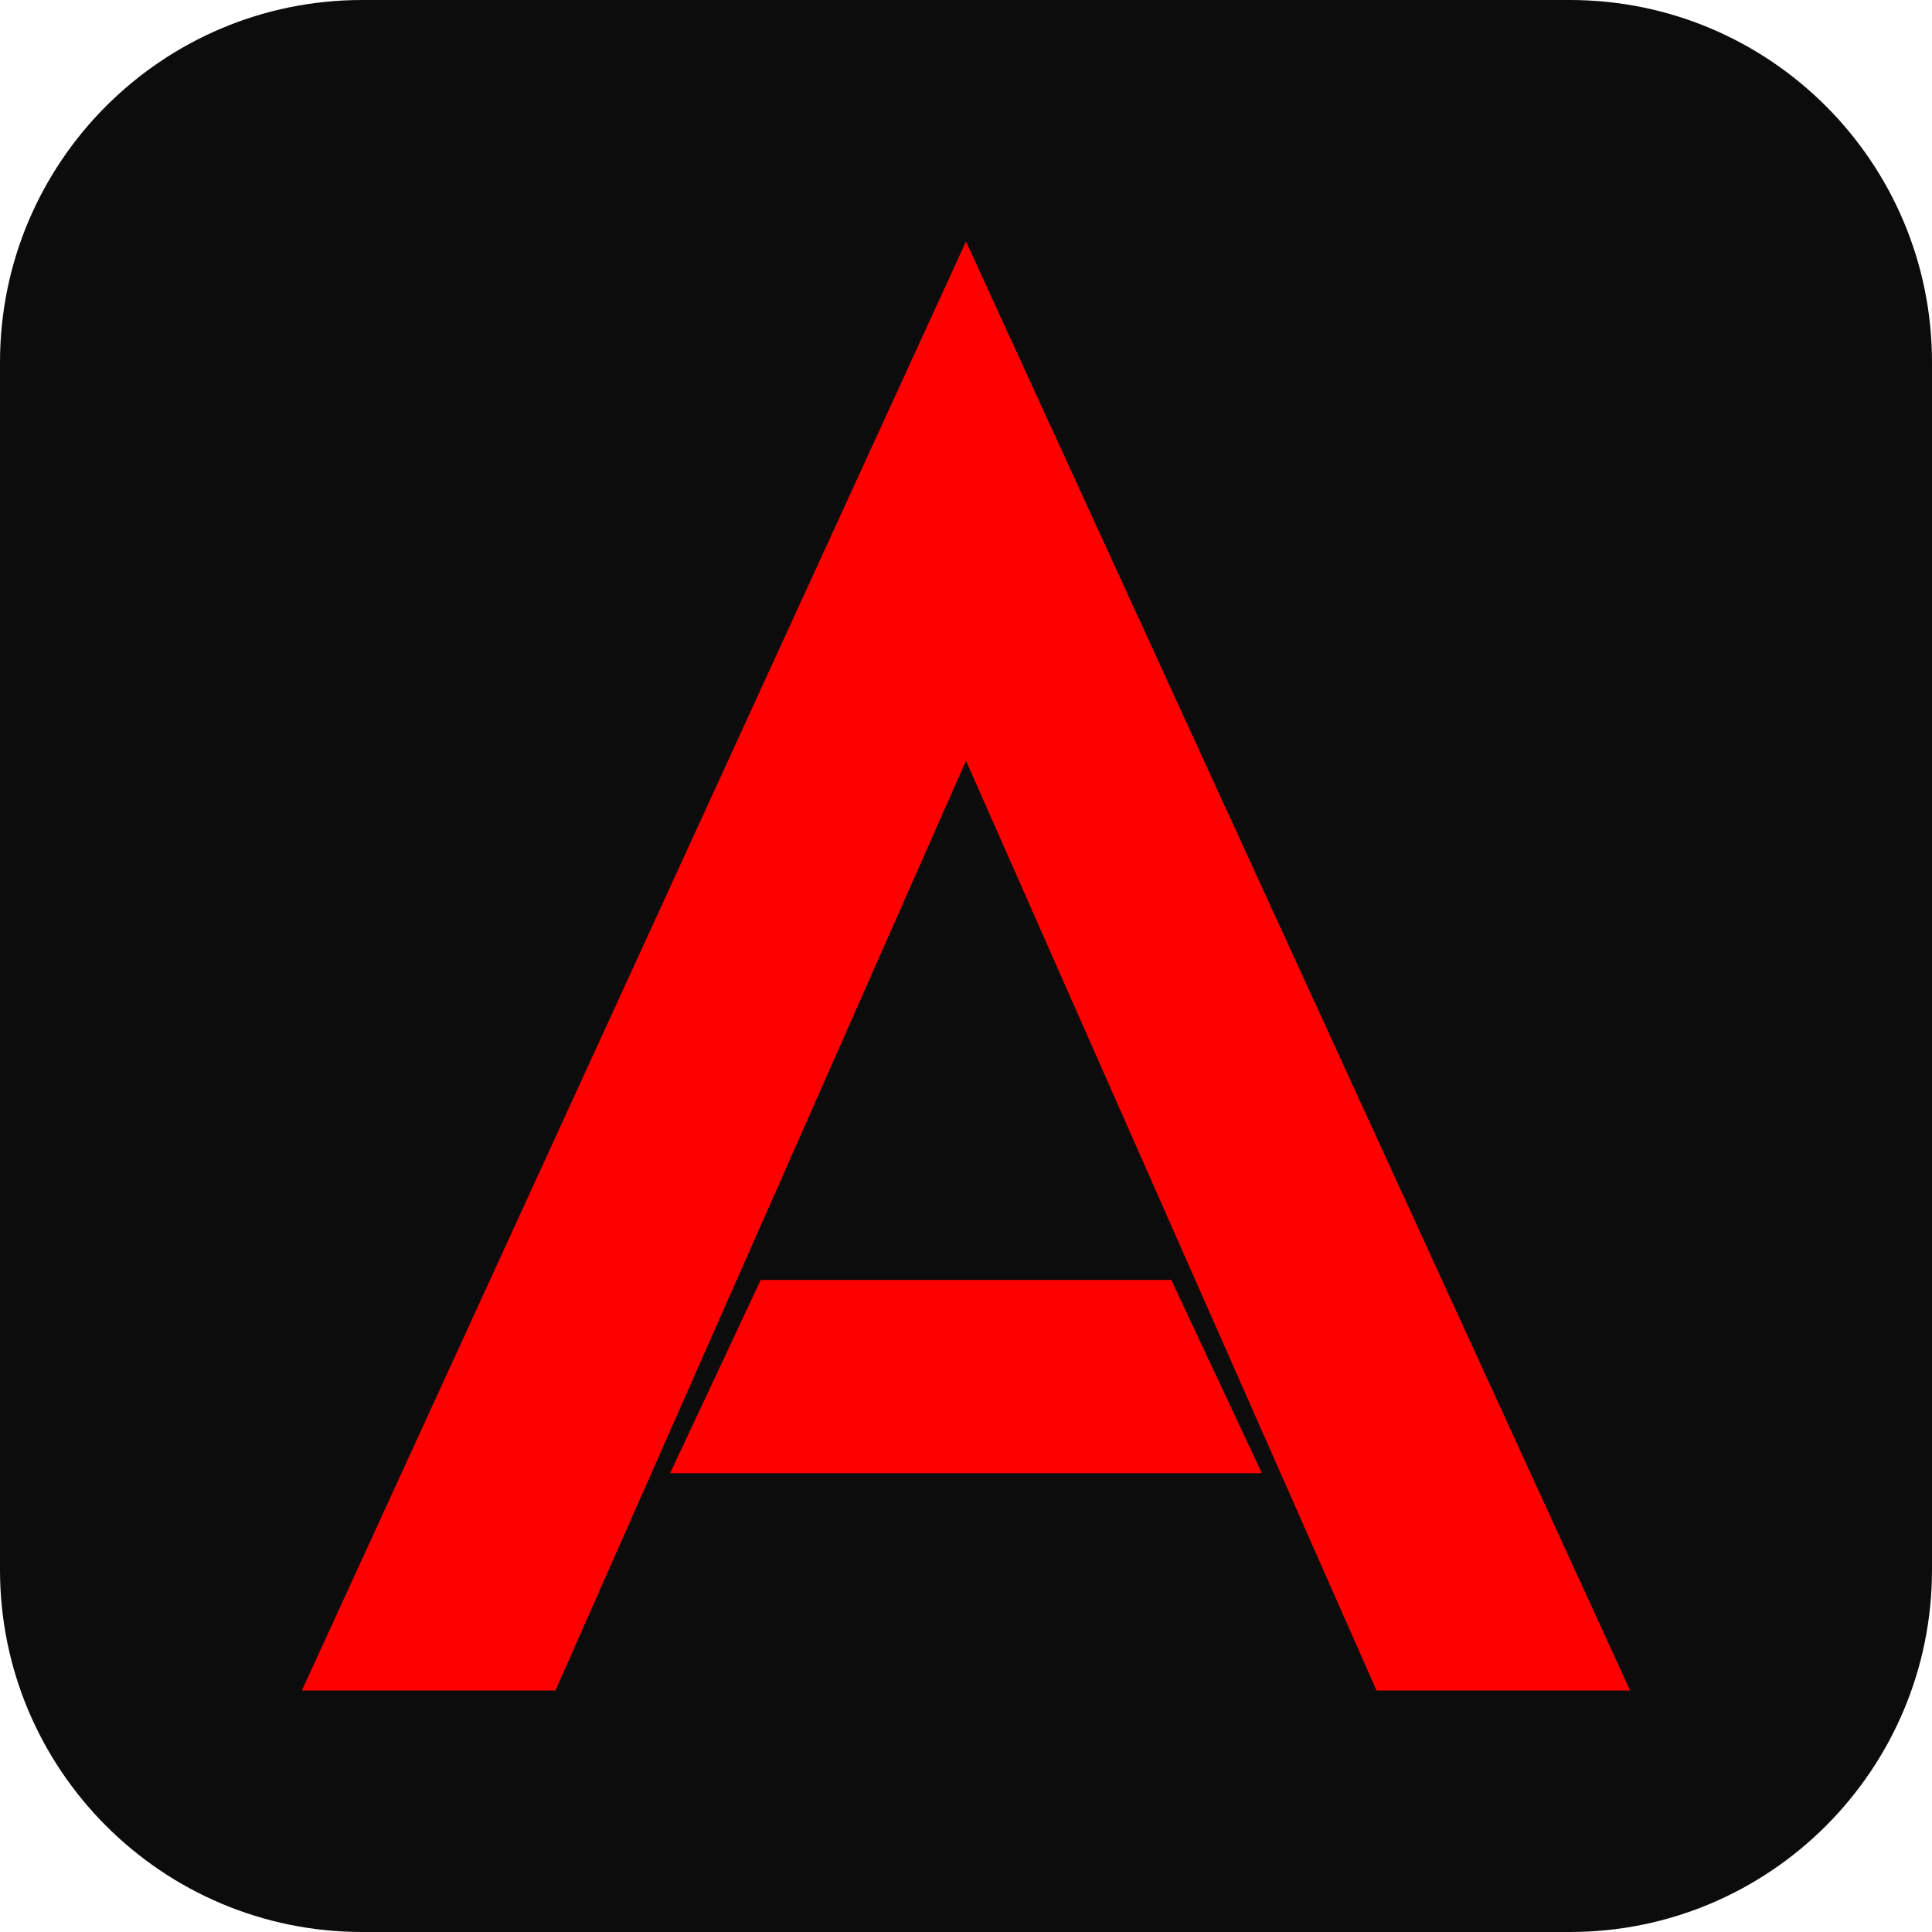
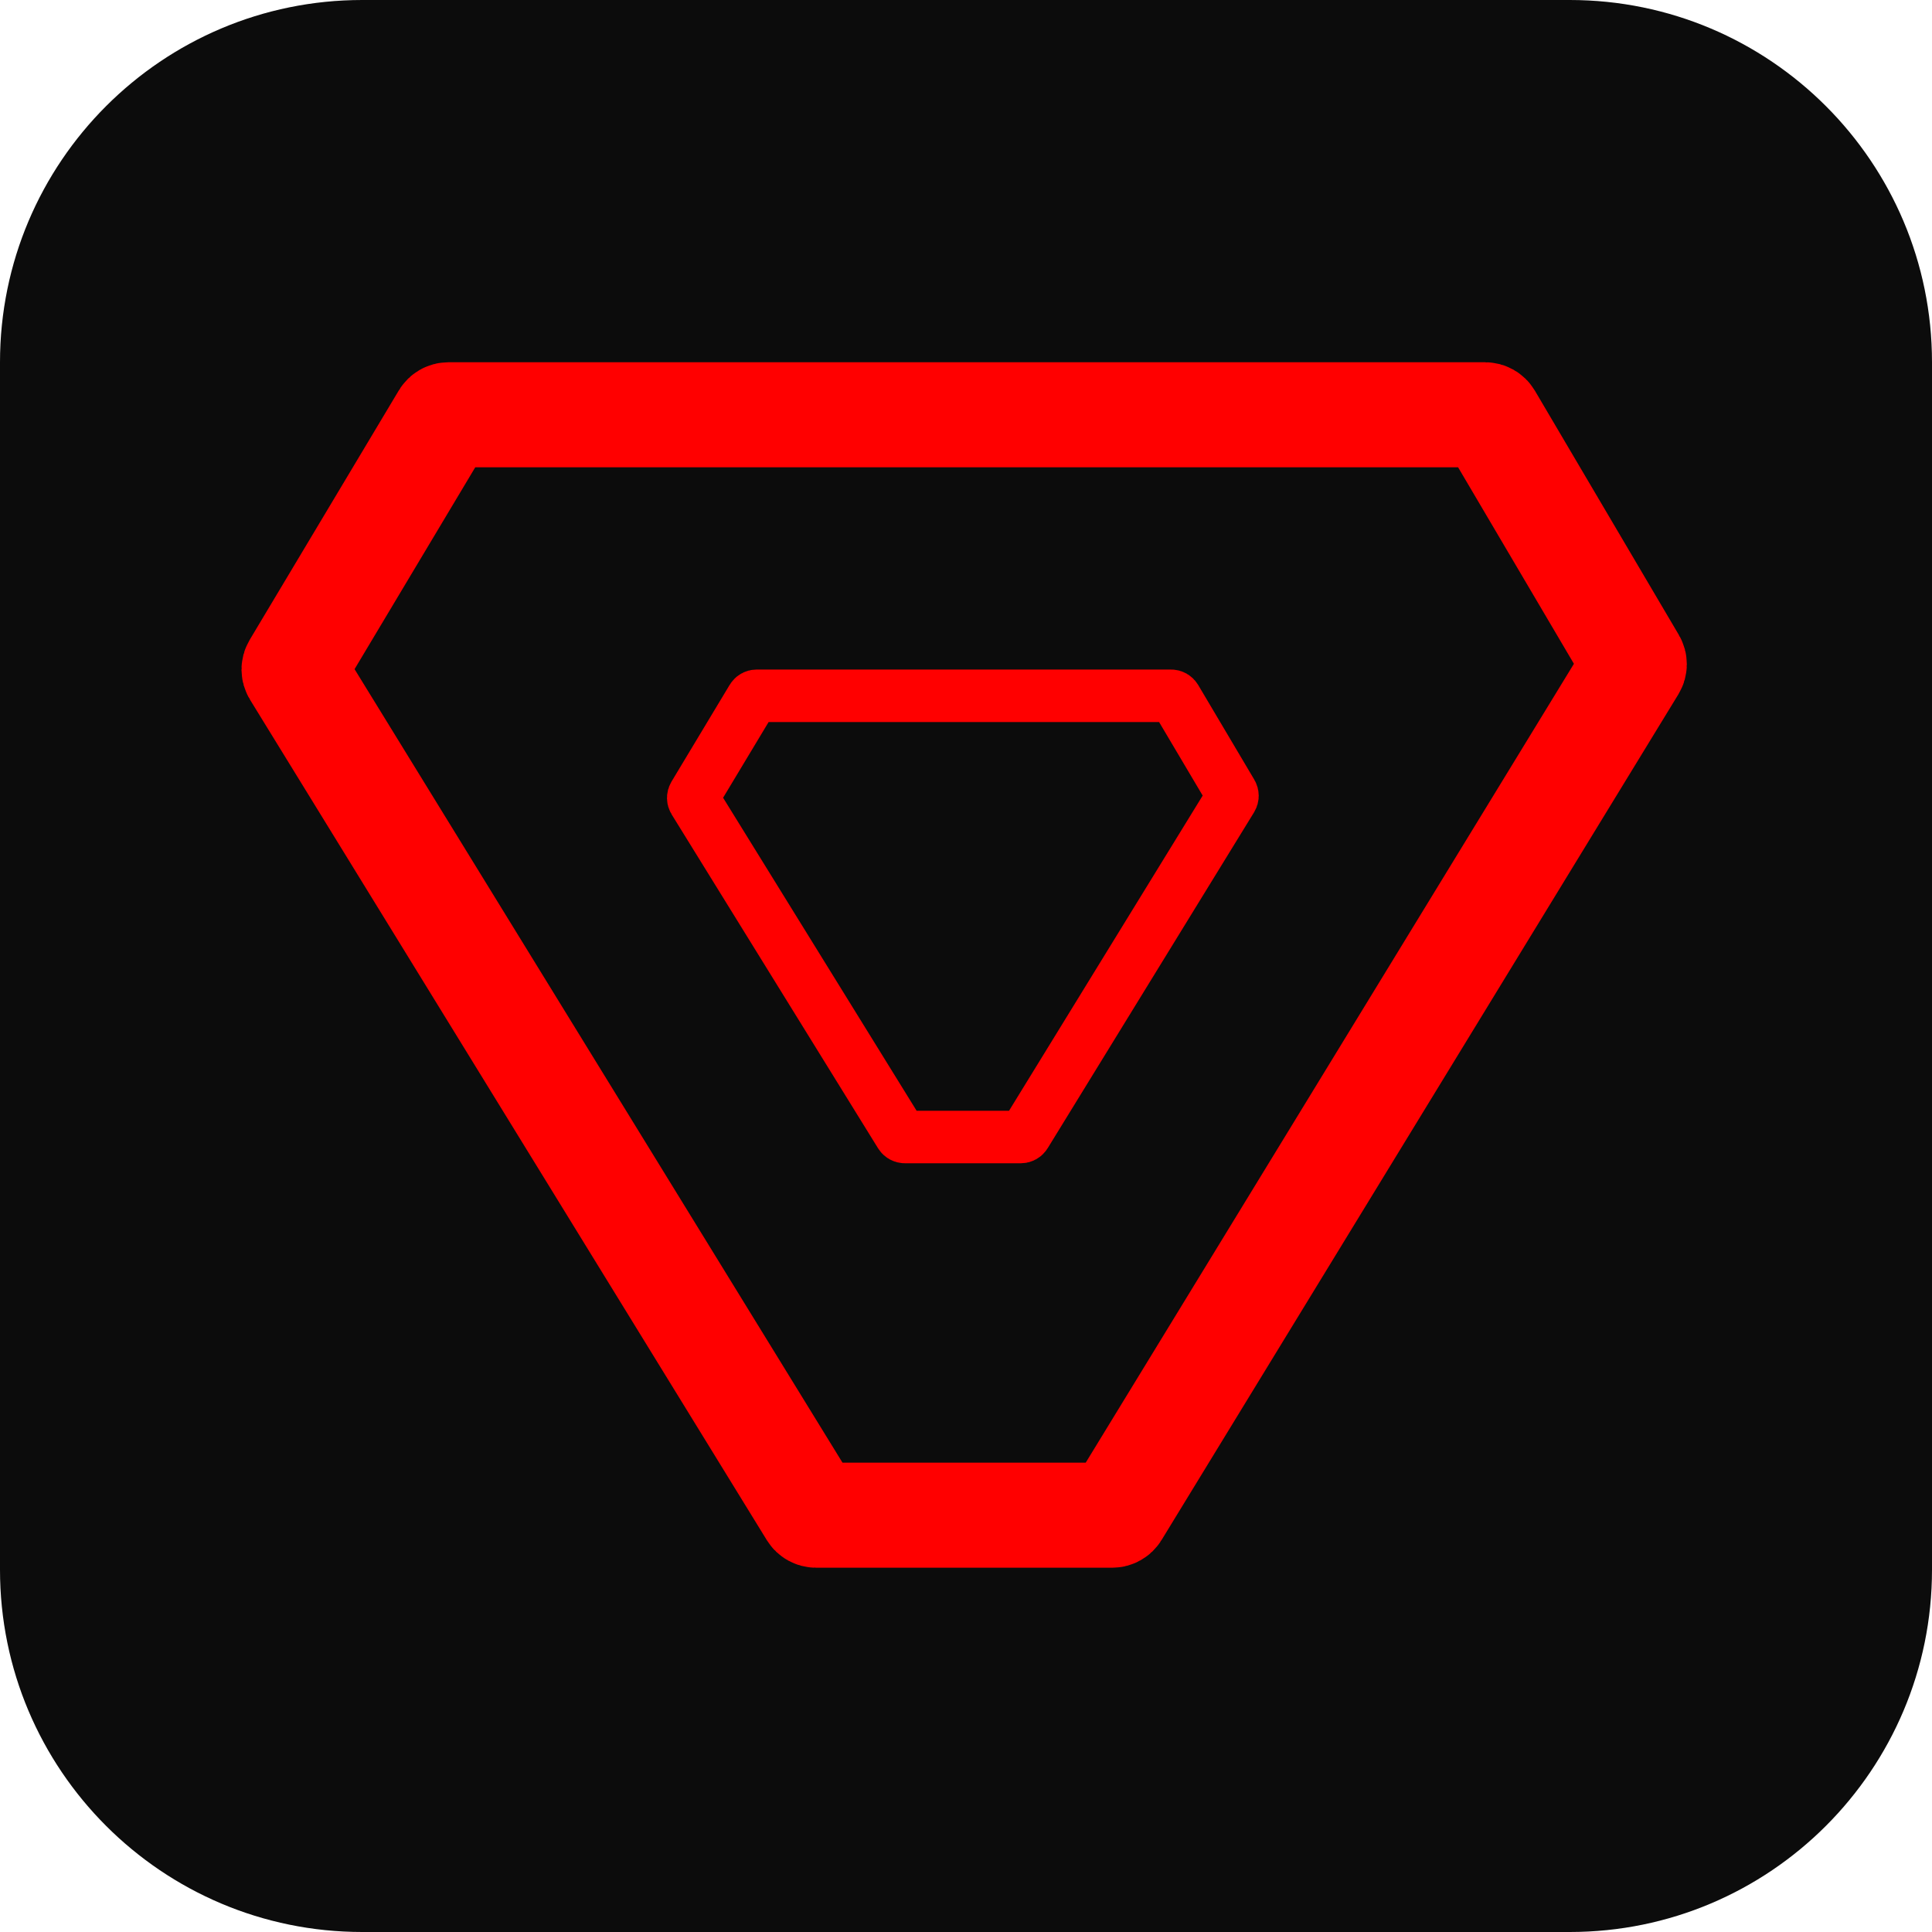
<svg xmlns="http://www.w3.org/2000/svg" width="32" height="32" viewBox="0 0 32 32" fill="none">
  <rect width="32" height="32" rx="6" fill="#0C0C0C" />
-   <path d="M16 4 L27 28 H22.8 L16 12.6 L9.2 28 H5 Z" fill="#FF0000" />
-   <path d="M12.6 21.2 H19.4 L20.9 24.4 H11.1 Z" fill="#FF0000" />
+   <g transform="translate(4,6) scale(0.087)">
+     <path d="M10.142 57.98L38.539 10.487C38.72 10.185 39.046 10 39.398 10H236.759C237.113 10 237.441 10.187 237.621 10.492L265.026 56.983C265.213 57.301 265.21 57.697 265.018 58.012L166.623 219.021C166.441 219.319 166.118 219.5 165.77 219.5H109.39C109.042 219.5 108.72 219.32 108.538 219.024L10.148 59.017C9.953 58.699 9.95 58.299 10.142 57.98Z" stroke="#FF0000" stroke-width="20" />
+     <path d="M86.145 82.424L97.23 63.985C97.411 63.684 97.736 63.5 98.087 63.5H176.973C177.326 63.5 177.653 63.686 177.833 63.99L188.523 82.026C188.712 82.346 188.709 82.743 188.515 83.059L149.213 147.024C149.031 147.32 148.709 147.5 148.361 147.5H126.298C125.951 147.5 125.63 147.321 125.447 147.026L86.151 83.465C85.954 83.146 85.952 82.745 86.145 82.424Z" stroke="#FF0000" stroke-width="10" />
+   </g>
</svg>
